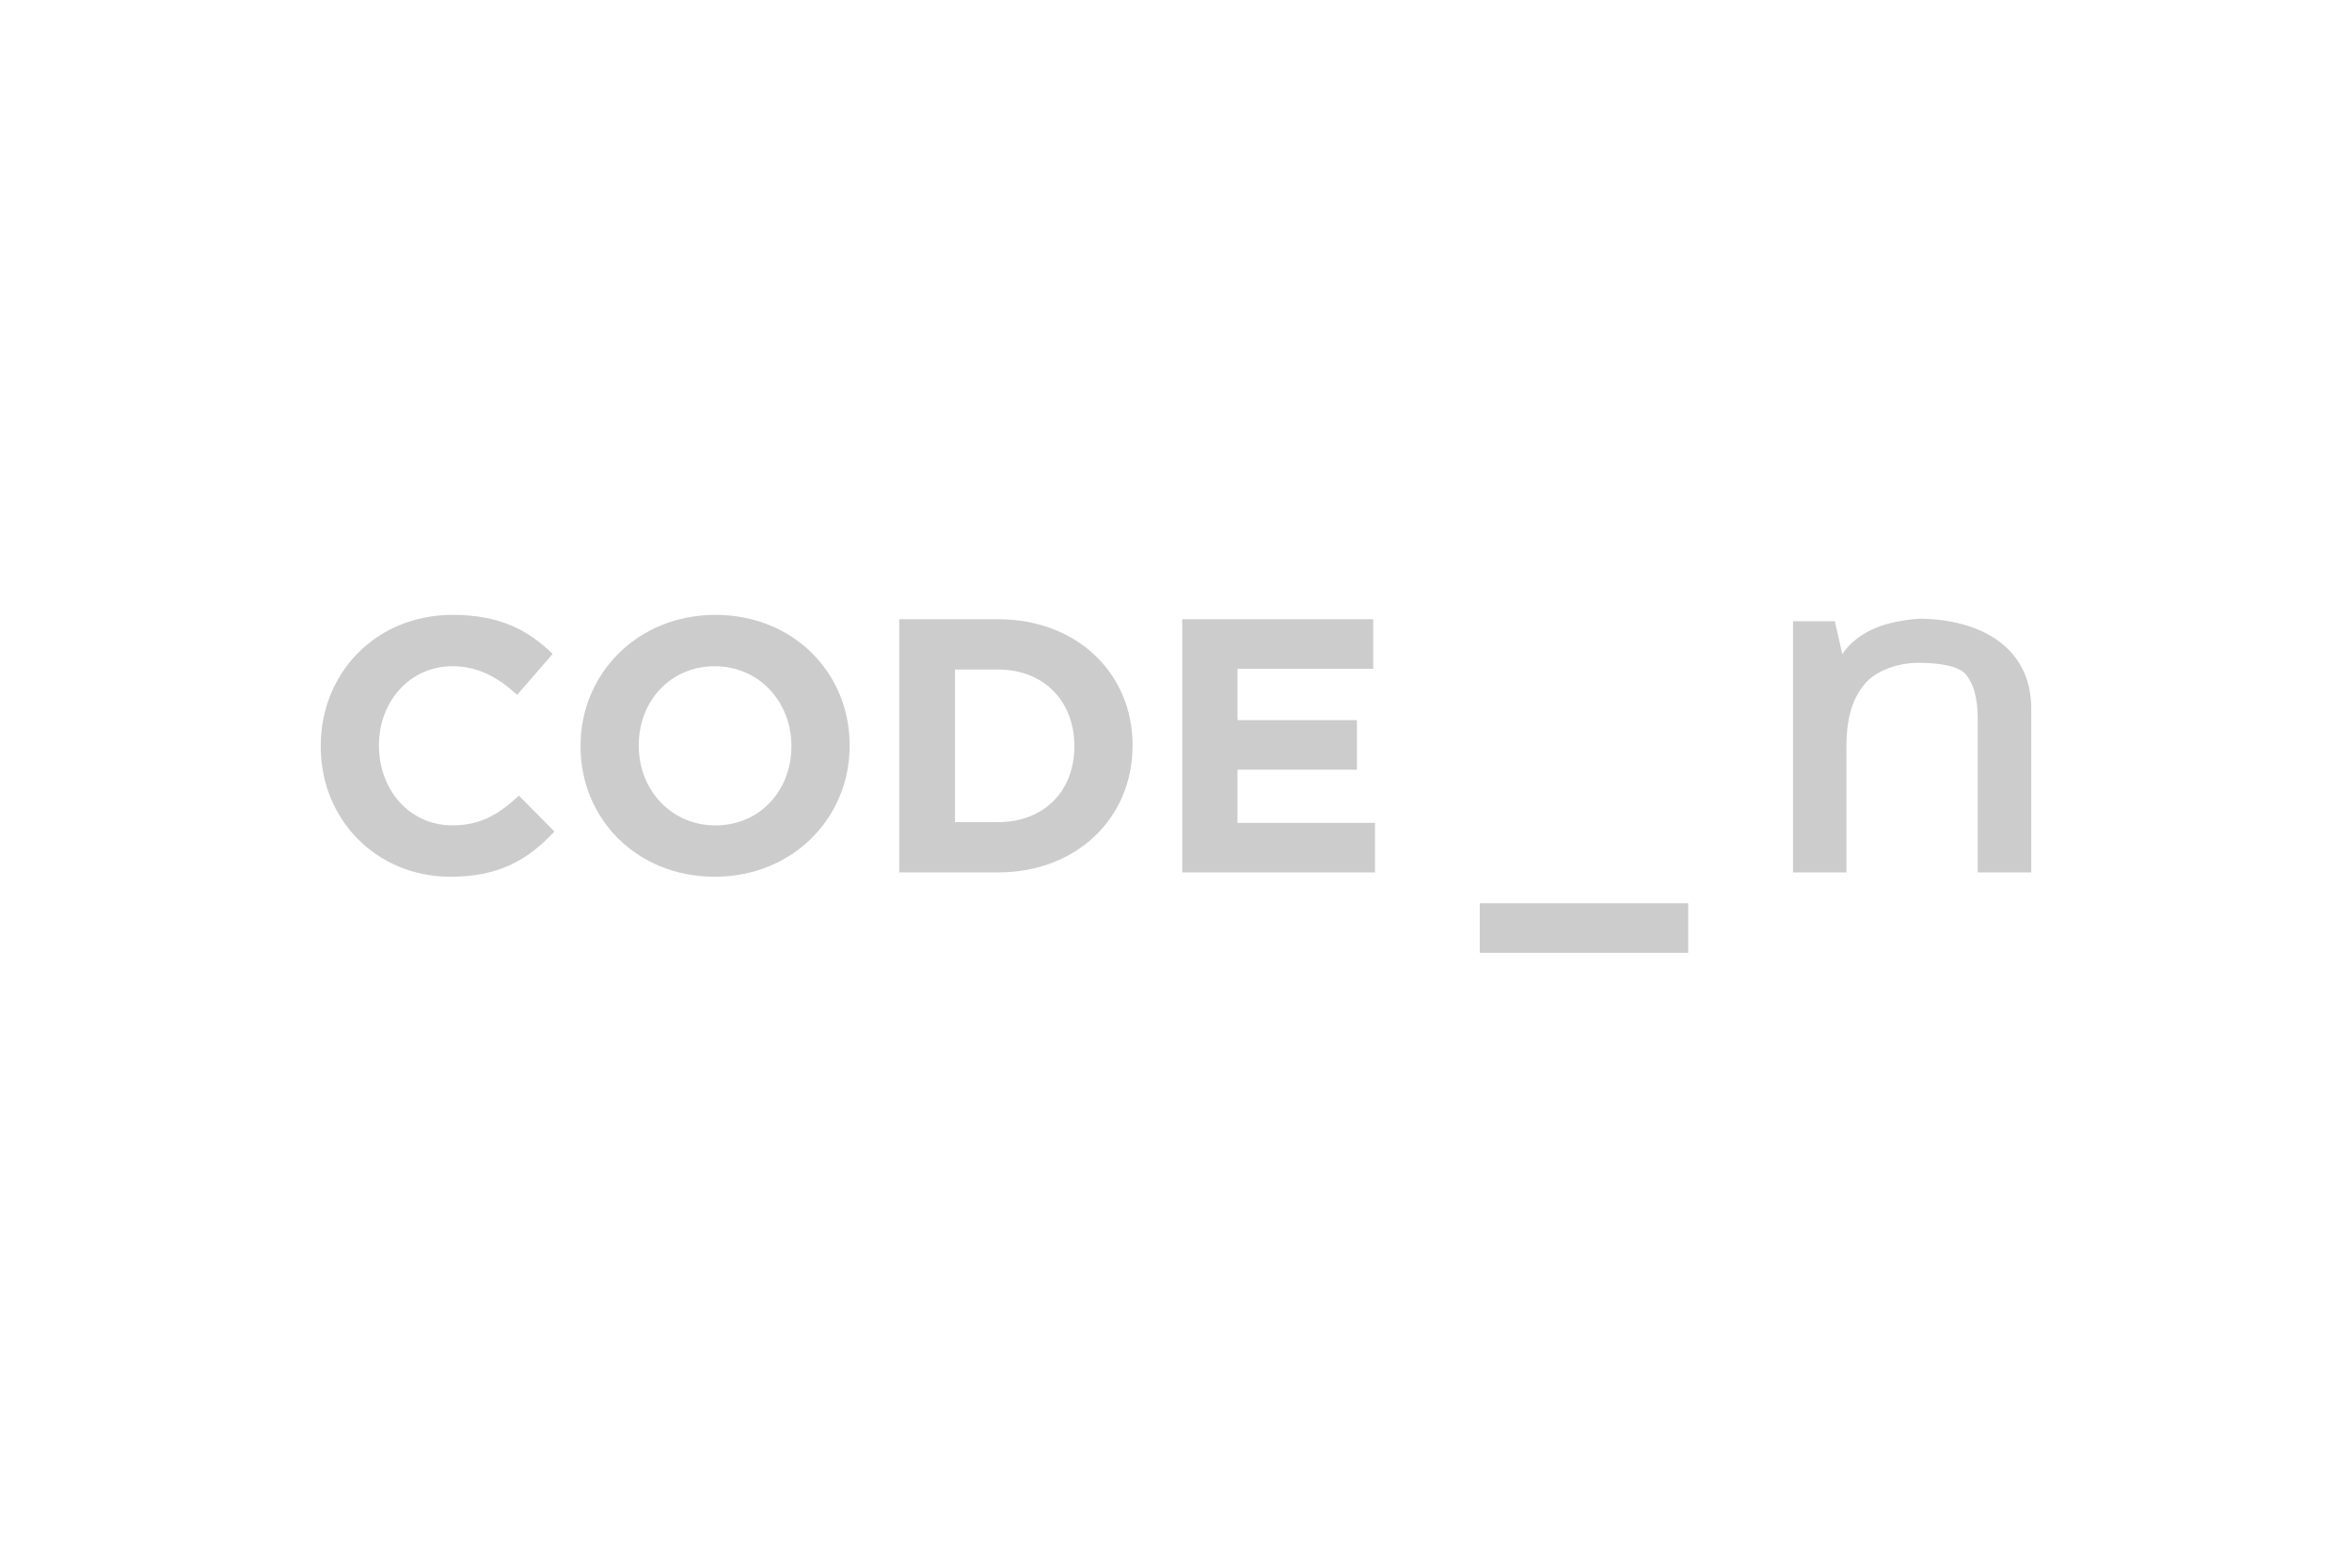
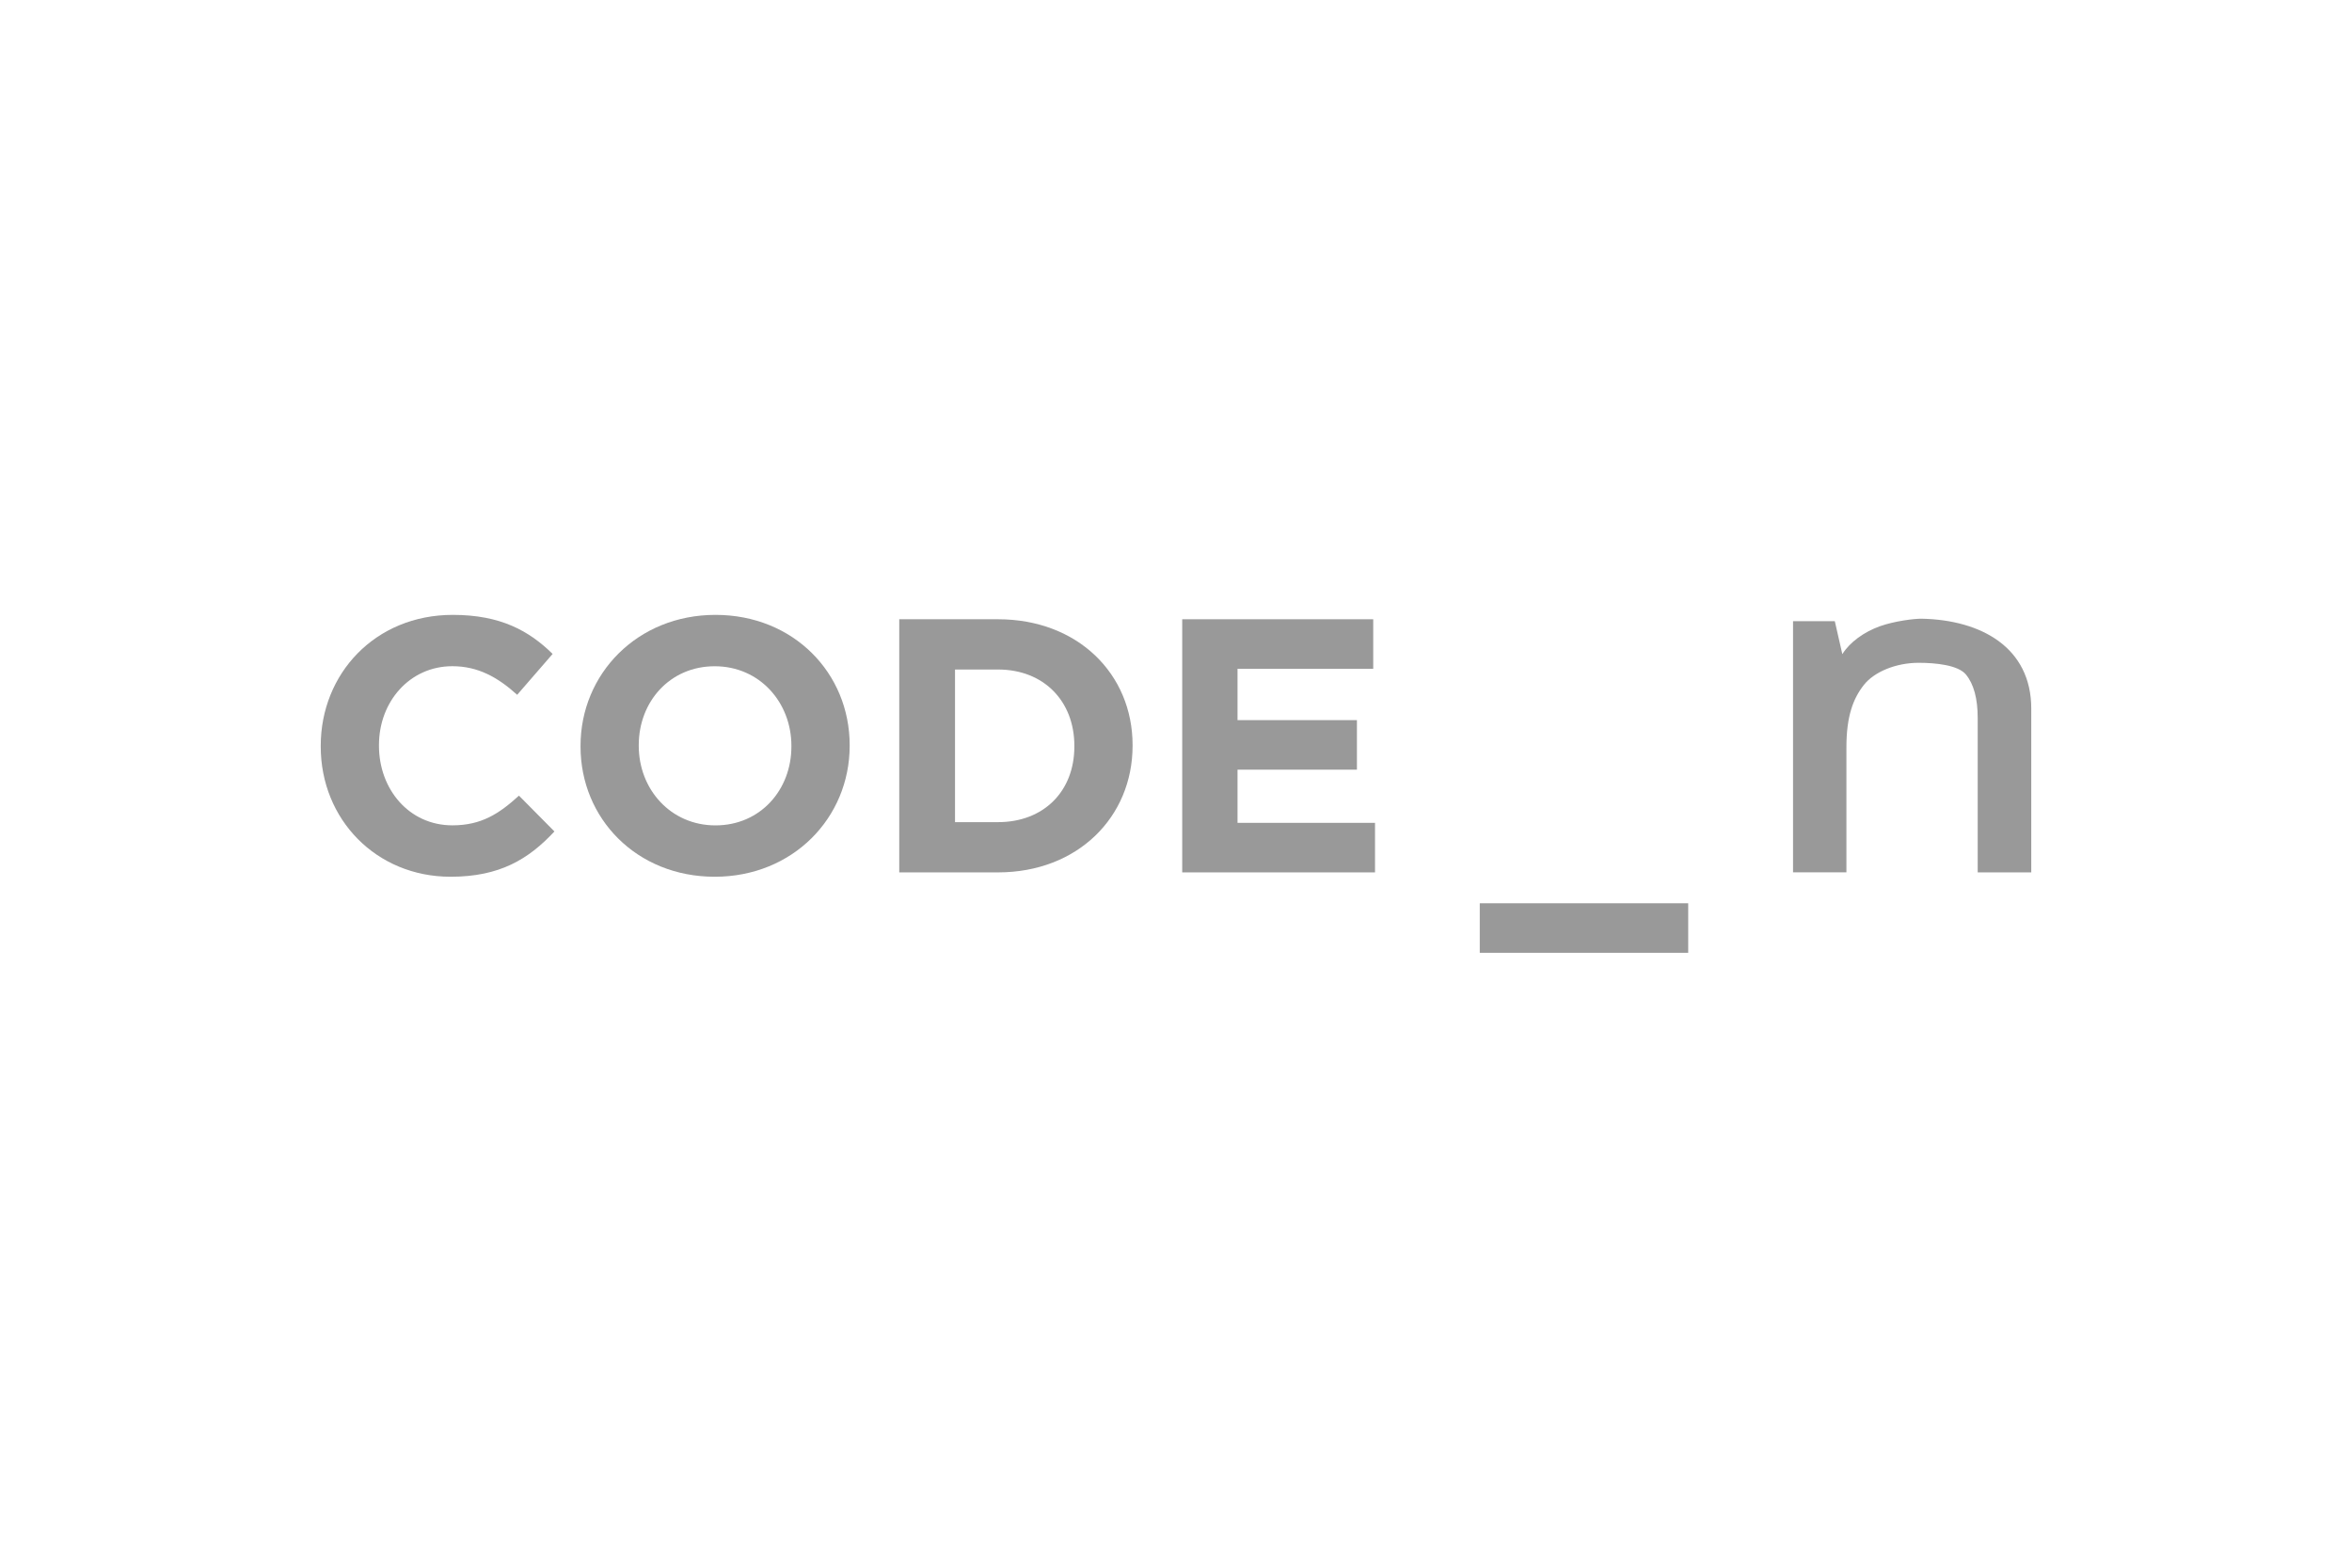
- <svg xmlns="http://www.w3.org/2000/svg" version="1.1" id="Layer_1" x="0px" y="0px" width="150px" height="100px" viewBox="25 0 150 100" enable-background="new 25 0 150 100" xml:space="preserve">
+ <svg xmlns="http://www.w3.org/2000/svg" version="1.1" id="Layer_1" x="0px" y="0px" width="150px" height="100px" viewBox="0 0 150 100" enable-background="new 0 0 150 100" xml:space="preserve">
  <g>
    <g>
-       <path fill="#CDCCCC" d="M53.738,55.926c-4.753,0-8.283-3.667-8.283-8.305v-0.046c0-4.591,3.462-8.353,8.422-8.353    c3.044,0,4.866,1.016,6.367,2.492l-2.261,2.607c-1.248-1.132-2.516-1.824-4.132-1.824c-2.721,0-4.682,2.261-4.682,5.029v0.047    c0,2.769,1.914,5.075,4.682,5.075c1.846,0,2.977-0.738,4.246-1.893l2.262,2.284C58.701,54.819,56.854,55.926,53.738,55.926z" />
-       <path fill="#CDCCCC" d="M70.583,55.926c-4.983,0-8.559-3.713-8.559-8.305v-0.046c0-4.591,3.622-8.353,8.605-8.353    c4.981,0,8.558,3.716,8.558,8.306v0.047C79.188,52.166,75.564,55.926,70.583,55.926z M75.472,47.575    c0-2.77-2.029-5.076-4.89-5.076c-2.861,0-4.845,2.261-4.845,5.029v0.047c0,2.769,2.03,5.075,4.892,5.075    c2.86,0,4.843-2.261,4.843-5.029V47.575z" />
-       <path fill="#CDCCCC" d="M88.649,55.648h-6.299V39.501h6.299c5.075,0,8.581,3.483,8.581,8.027v0.047    C97.23,52.12,93.725,55.648,88.649,55.648z M93.517,47.575c0-2.86-1.961-4.868-4.866-4.868h-2.745v9.736h2.745    c2.905,0,4.866-1.961,4.866-4.822V47.575z" />
-       <path fill="#CDCCCC" d="M100.397,55.648V39.501h12.181v3.161h-8.654v3.274h7.615v3.16h-7.615v3.392h8.768v3.16H100.397z" />
+       <path fill="#999999" d="M28.738,55.926c-4.753,0-8.283-3.667-8.283-8.305v-0.046c0-4.591,3.462-8.353,8.422-8.353    c3.044,0,4.866,1.016,6.367,2.491l-2.261,2.607c-1.248-1.132-2.516-1.824-4.132-1.824c-2.721,0-4.682,2.261-4.682,5.029v0.047    c0,2.769,1.914,5.075,4.682,5.075c1.846,0,2.977-0.738,4.246-1.894l2.262,2.284C33.701,54.818,31.854,55.926,28.738,55.926z" />
+       <path fill="#999999" d="M45.583,55.926c-4.983,0-8.559-3.713-8.559-8.305v-0.046c0-4.591,3.622-8.353,8.605-8.353    c4.98,0,8.559,3.716,8.559,8.306v0.047C54.188,52.166,50.564,55.926,45.583,55.926z M50.472,47.575c0-2.77-2.029-5.076-4.89-5.076    s-4.845,2.261-4.845,5.029v0.047c0,2.769,2.03,5.075,4.892,5.075c2.86,0,4.843-2.261,4.843-5.029V47.575z" />
+       <path fill="#999999" d="M63.648,55.648H57.35V39.501h6.299c5.076,0,8.582,3.483,8.582,8.027v0.047    C72.23,52.12,68.725,55.648,63.648,55.648z M68.518,47.575c0-2.86-1.961-4.868-4.867-4.868h-2.744v9.736h2.744    c2.906,0,4.867-1.961,4.867-4.822V47.575z" />
+       <path fill="#999999" d="M75.396,55.648V39.501h12.182v3.161h-8.654v3.274h7.615v3.16h-7.615v3.392h8.768v3.16H75.396z" />
    </g>
-     <rect x="119.373" y="57.617" fill="#CDCCCC" width="13.293" height="3.16" />
+     <rect x="94.373" y="57.617" fill="#999999" width="13.293" height="3.16" />
    <g>
-       <path fill="#CDCCCC" d="M154.545,55.648h-3.416v-9.851c0-1.234-0.25-2.158-0.748-2.766c-0.496-0.608-1.936-0.751-3.018-0.751    c-1.438,0-2.834,0.569-3.5,1.419s-1.107,1.968-1.107,3.967v7.98h-3.404V39.627h2.664l0.48,2.101l0,0    c0.48-0.764,1.377-1.415,2.396-1.78c0.924-0.331,2.217-0.491,2.678-0.48c3.766,0.078,6.975,1.827,6.975,5.737V55.648    L154.545,55.648z" />
+       <path fill="#999999" d="M129.545,55.648h-3.416v-9.852c0-1.233-0.25-2.157-0.748-2.766c-0.496-0.608-1.936-0.751-3.018-0.751    c-1.438,0-2.834,0.569-3.5,1.419s-1.107,1.968-1.107,3.967v7.98h-3.404v-16.02h2.664l0.48,2.102l0,0    c0.48-0.765,1.377-1.415,2.396-1.78c0.924-0.331,2.217-0.491,2.678-0.48c3.766,0.078,6.975,1.827,6.975,5.737V55.648    L129.545,55.648z" />
    </g>
  </g>
</svg>
